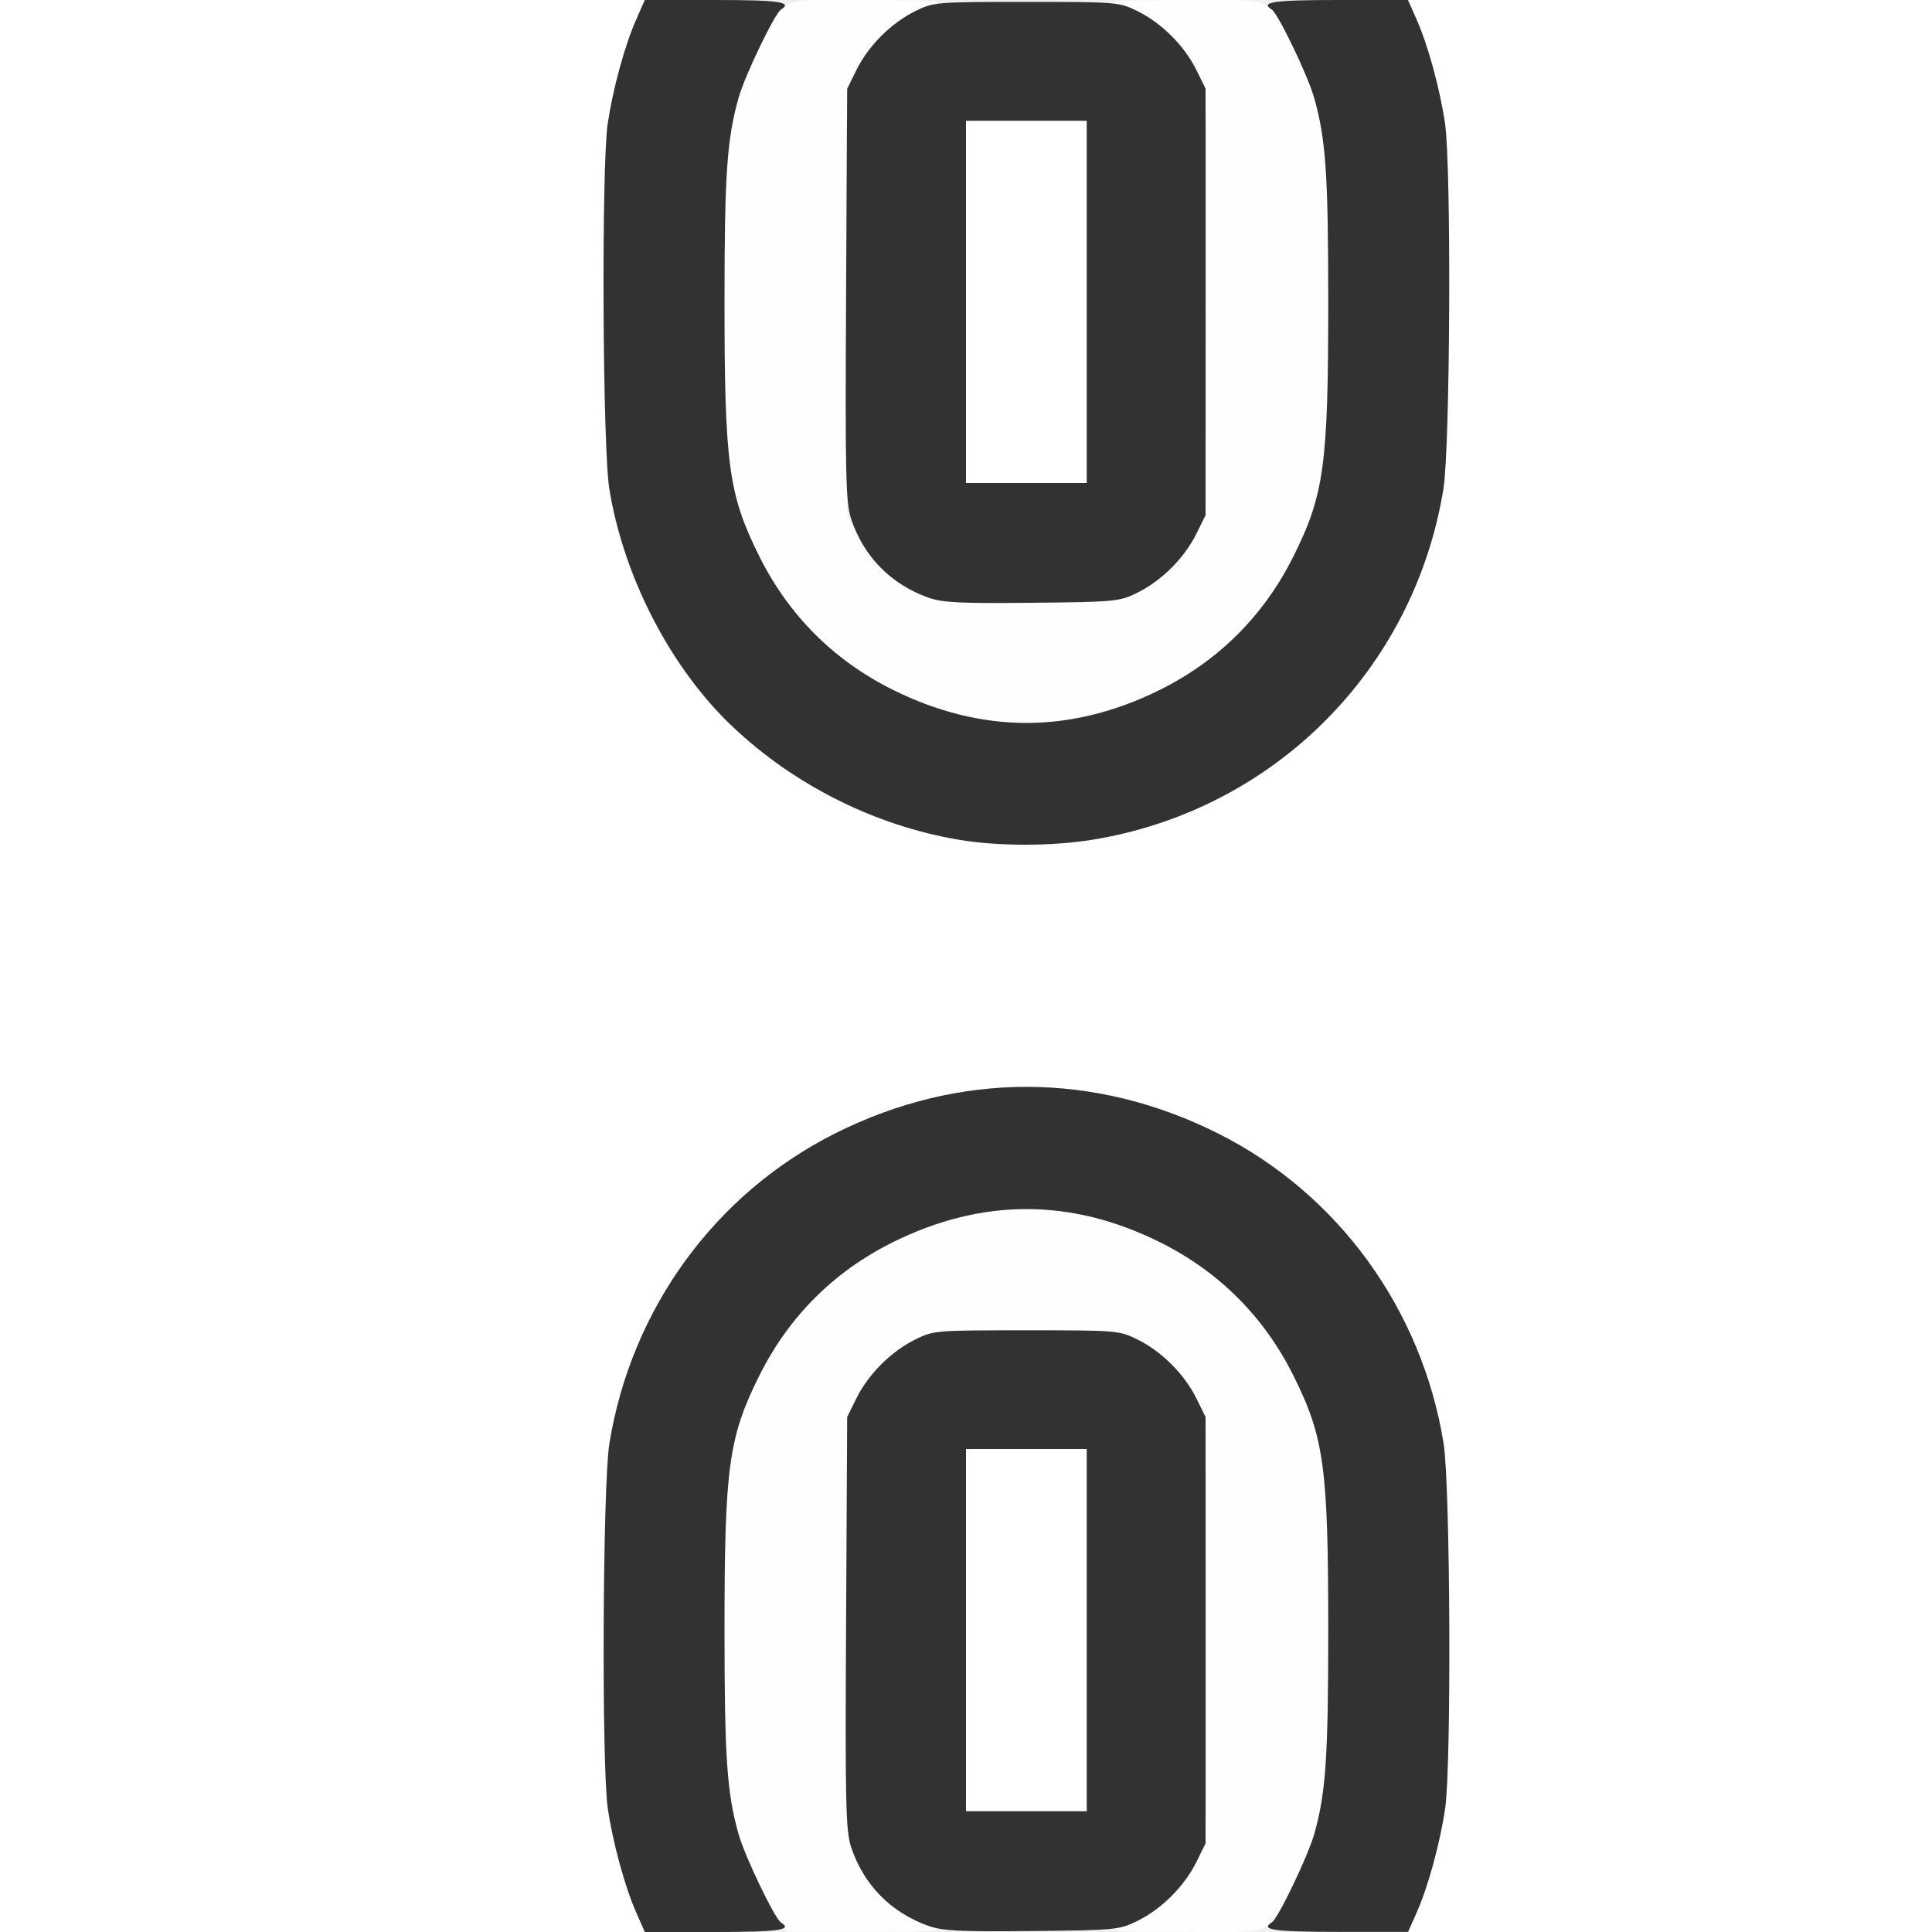
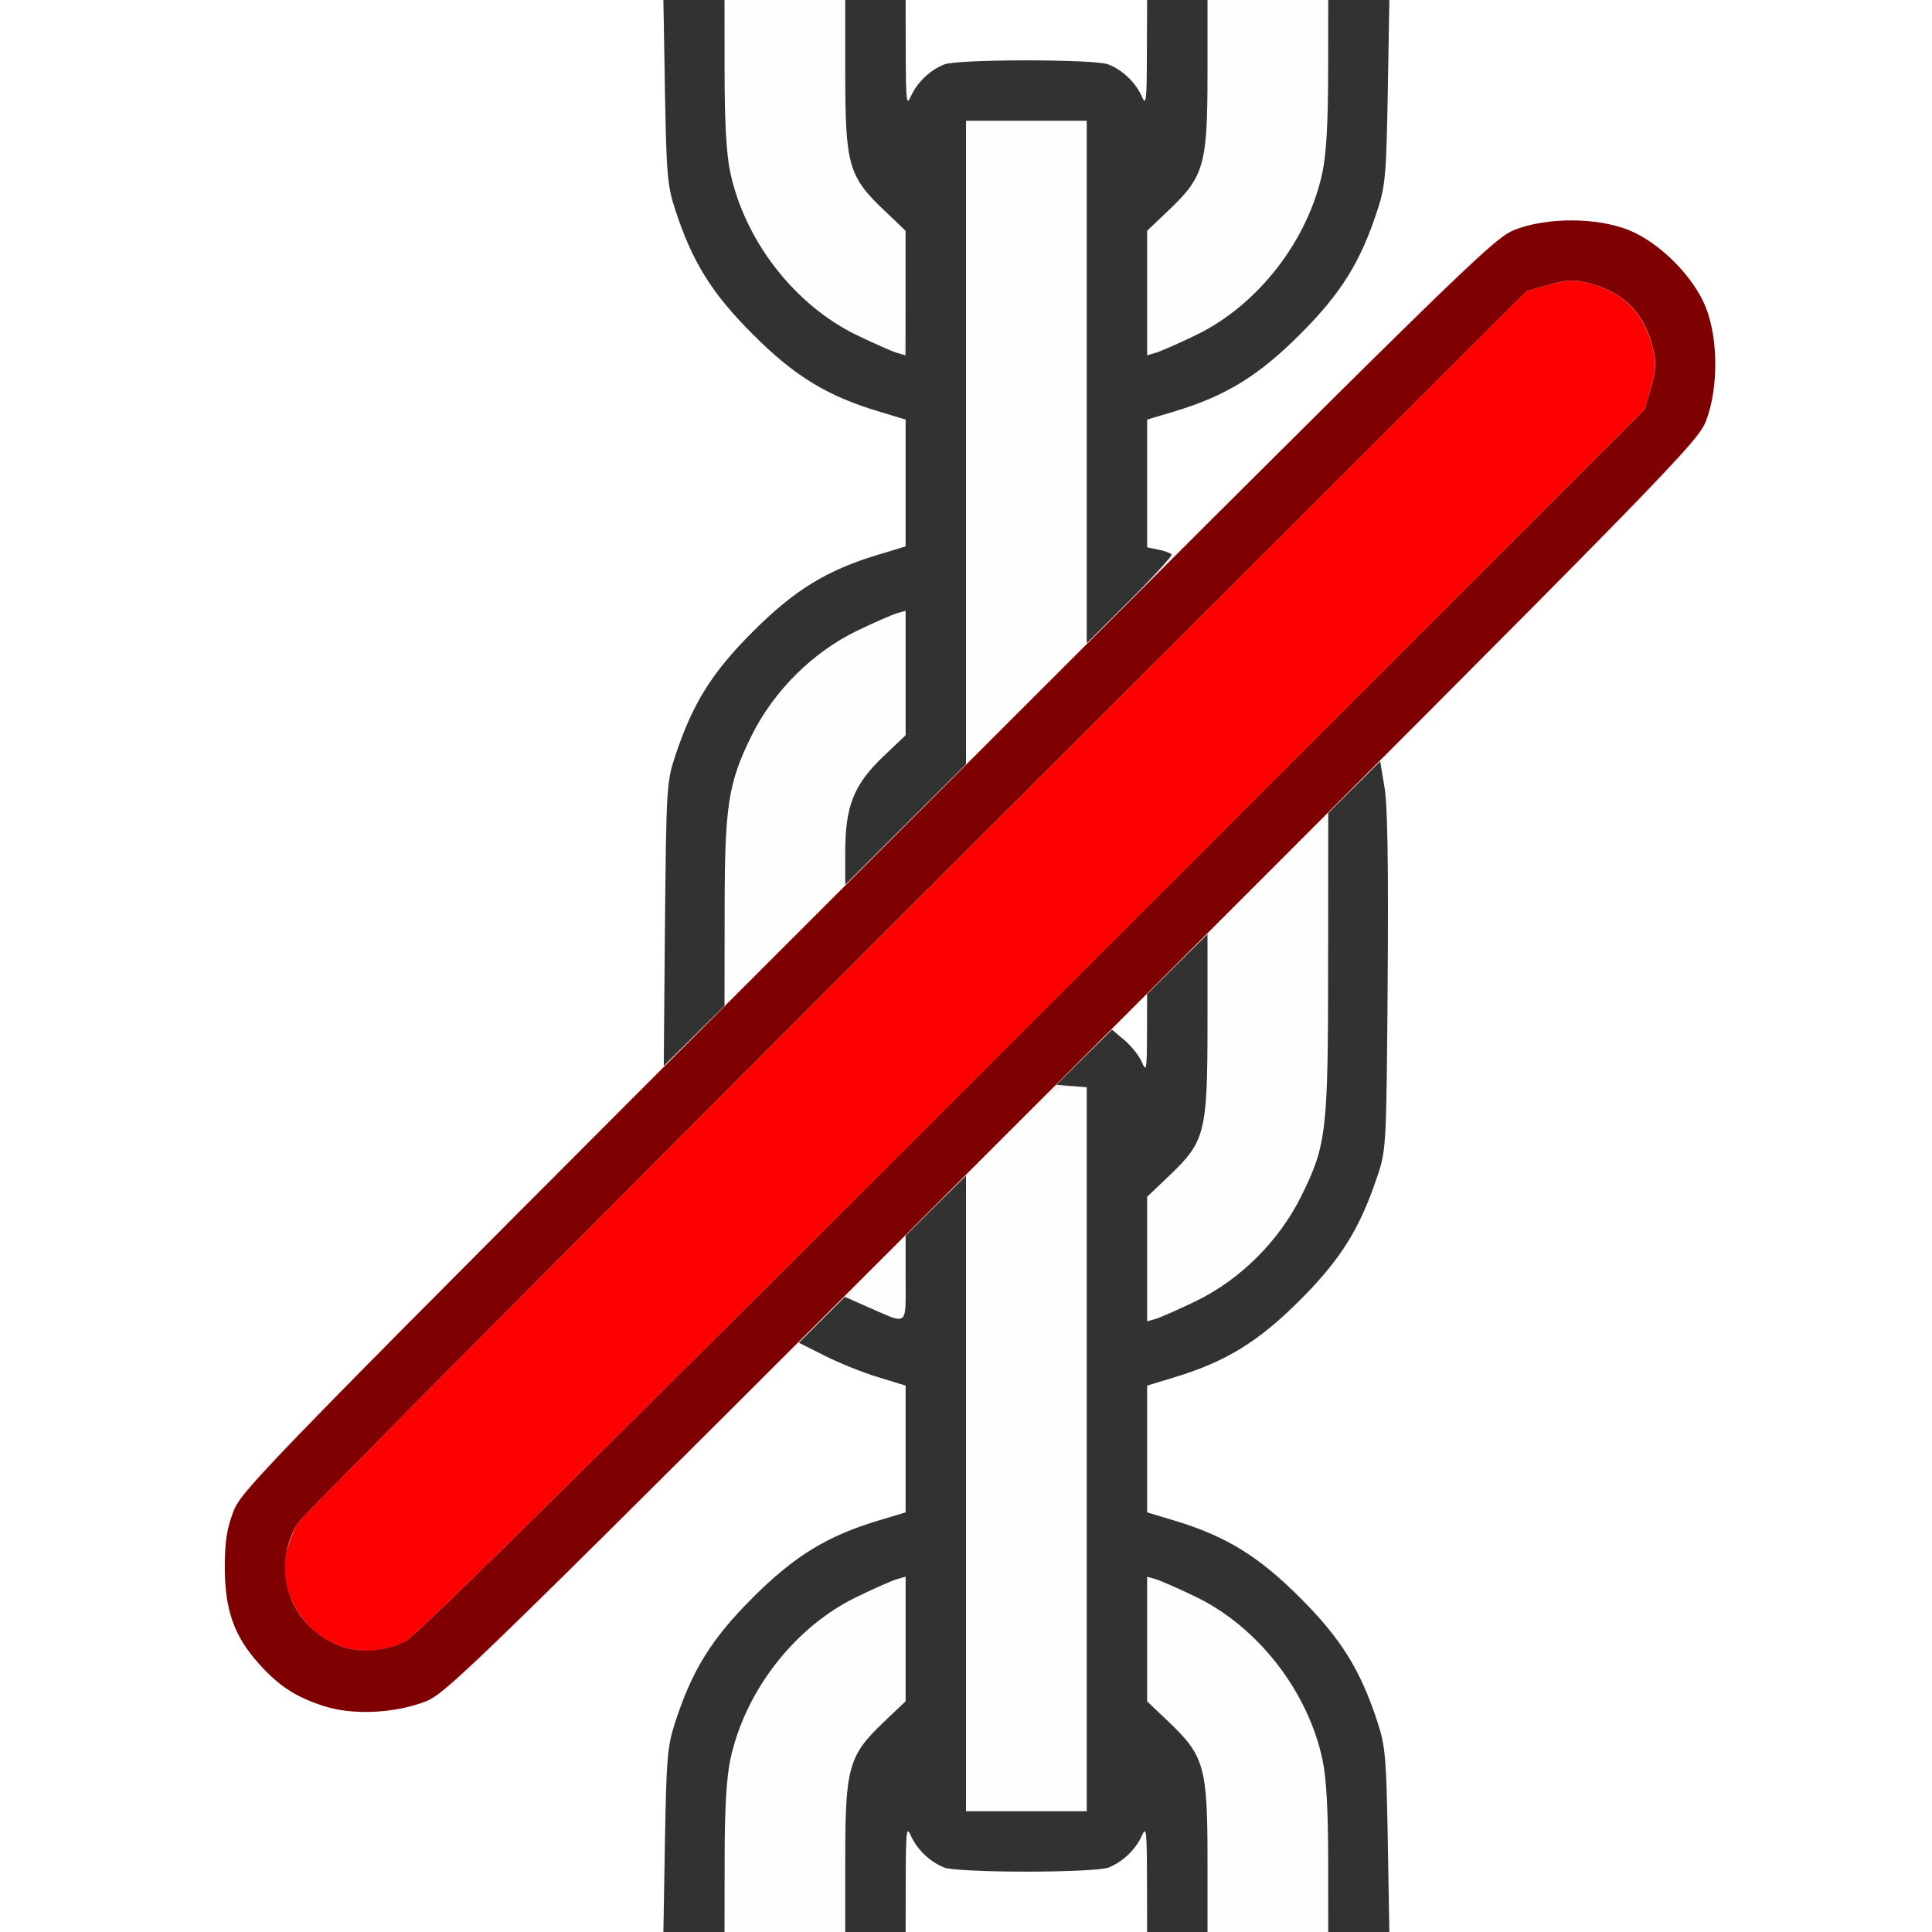
<svg xmlns="http://www.w3.org/2000/svg" version="1.1" id="svg2" width="16" height="16" viewBox="0 0 16 16">
  <defs id="defs6" />
  <g id="UNLINKED">
-     <path style="fill:#ffffff;stroke-width:0.031" d="M 0,8 V 0 H 2.67 5.34 L 5.268,0.164 C 5.174,0.375 5.076,0.736 5.033,1.022 c -0.053,0.358 -0.043,2.68 0.013,3.026 0.181,1.113 0.874,2.066 1.868,2.566 1.025,0.515 2.147,0.515 3.175,-0.001 0.989,-0.497 1.685,-1.453 1.865,-2.564 0.056,-0.346 0.066,-2.668 0.013,-3.026 -0.042,-0.286 -0.141,-0.646 -0.234,-0.857 L 11.66,0 H 13.83 16 v 8 8 h -2.17 -2.17 l 0.073,-0.164 c 0.093,-0.211 0.192,-0.572 0.234,-0.857 0.053,-0.358 0.043,-2.68 -0.013,-3.026 C 11.774,10.841 11.078,9.885 10.089,9.388 9.061,8.872 7.939,8.872 6.914,9.387 5.92,9.887 5.227,10.839 5.046,11.952 c -0.056,0.346 -0.066,2.668 -0.013,3.026 0.042,0.286 0.141,0.646 0.234,0.857 L 5.34,16 H 2.67 0 Z m 8,5.5 V 12 H 8.5 9 V 13.5 15 H 8.5 8 Z M 8,2.5 V 1 H 8.5 9 V 2.5 4 H 8.5 8 Z" id="path823" />
-     <path style="fill:#fefefe;stroke-width:0.031" d="M 6.448,15.898 C 6.335,15.727 6.167,15.369 6.116,15.188 6.02,14.846 6,14.557 6,13.5 6,12.15 6.034,11.903 6.289,11.391 6.531,10.905 6.904,10.532 7.391,10.289 c 0.738,-0.368 1.48,-0.369 2.219,-3.12e-4 0.485,0.242 0.858,0.615 1.101,1.102 C 10.966,11.902 11,12.149 11,13.5 c 0,1.365 -0.034,1.603 -0.3,2.125 -0.211,0.413 -0.123,0.375 -0.875,0.374 -0.633,-0.001 -0.649,-0.003 -0.512,-0.051 0.311,-0.109 0.537,-0.34 0.639,-0.653 0.044,-0.136 0.049,-0.358 0.042,-1.857 l -0.009,-1.703 -0.077,-0.156 C 9.808,11.379 9.621,11.192 9.422,11.093 9.268,11.017 9.252,11.016 8.5,11.016 c -0.752,0 -0.768,0.001 -0.922,0.077 -0.199,0.099 -0.386,0.286 -0.485,0.485 l -0.077,0.156 -0.009,1.703 c -0.008,1.499 -0.003,1.722 0.042,1.857 0.102,0.313 0.329,0.544 0.639,0.653 0.136,0.048 0.12,0.049 -0.516,0.05 l -0.656,0.001 z M 8.188,5.966 C 7.34,5.832 6.654,5.342 6.289,4.609 6.034,4.097 6,3.85 6,2.5 6,1.135 6.034,0.897 6.3,0.375 6.511,-0.038 6.423,-2.2654969e-4 7.175,0.001 7.809,0.003 7.824,0.004 7.688,0.052 7.377,0.161 7.151,0.392 7.048,0.705 7.004,0.841 6.999,1.063 7.007,2.562 l 0.009,1.703 0.077,0.156 C 7.192,4.621 7.379,4.808 7.578,4.907 7.732,4.983 7.748,4.984 8.5,4.984 c 0.752,0 0.768,-0.001 0.922,-0.077 C 9.621,4.808 9.808,4.621 9.907,4.422 L 9.984,4.266 9.993,2.562 C 10.001,1.063 9.996,0.841 9.952,0.705 9.849,0.392 9.623,0.161 9.312,0.052 9.176,0.004 9.191,0.003 9.825,0.001 10.577,-2.2654969e-4 10.489,-0.038 10.7,0.375 10.966,0.897 11,1.135 11,2.5 11,3.85 10.966,4.097 10.711,4.609 10.341,5.353 9.656,5.836 8.791,5.966 8.537,6.004 8.433,6.004 8.188,5.966 Z" id="path821" />
-     <path style="fill:#323232;stroke-width:0.031" d="m 5.268,15.836 c -0.093,-0.211 -0.192,-0.572 -0.234,-0.857 -0.053,-0.358 -0.043,-2.68 0.013,-3.026 0.181,-1.113 0.874,-2.066 1.868,-2.566 1.025,-0.515 2.147,-0.515 3.175,0.001 0.989,0.497 1.685,1.453 1.865,2.564 0.056,0.346 0.066,2.668 0.013,3.026 -0.042,0.286 -0.141,0.646 -0.234,0.857 l -0.073,0.164 h -0.58 c -0.532,0 -0.648,-0.017 -0.548,-0.079 0.052,-0.032 0.299,-0.548 0.352,-0.734 C 10.98,14.846 11,14.557 11,13.5 11,12.15 10.966,11.903 10.711,11.391 10.469,10.905 10.096,10.532 9.609,10.289 8.872,9.921 8.13,9.921 7.391,10.289 6.905,10.531 6.532,10.904 6.289,11.391 6.034,11.902 6,12.149 6,13.5 c 0,1.057 0.02,1.346 0.116,1.688 0.052,0.186 0.3,0.701 0.352,0.734 C 6.568,15.983 6.452,16 5.92,16 H 5.34 Z m 2.42,0.113 C 7.375,15.837 7.151,15.607 7.048,15.295 7.004,15.159 6.999,14.937 7.007,13.438 l 0.009,-1.703 0.077,-0.156 c 0.099,-0.199 0.286,-0.386 0.485,-0.485 0.153,-0.076 0.17,-0.077 0.922,-0.077 0.752,0 0.768,0.001 0.922,0.077 0.199,0.099 0.386,0.286 0.485,0.485 l 0.077,0.156 V 13.5 15.266 l -0.077,0.156 c -0.099,0.199 -0.286,0.386 -0.485,0.485 -0.151,0.075 -0.181,0.078 -0.875,0.085 -0.594,0.006 -0.743,-0.001 -0.859,-0.043 z M 9,13.5 V 12 H 8.5 8 V 13.5 15 H 8.5 9 Z M 7.938,6.954 C 7.247,6.837 6.58,6.503 6.067,6.018 5.556,5.535 5.165,4.78 5.046,4.048 4.99,3.702 4.98,1.38 5.033,1.022 5.076,0.736 5.174,0.375 5.268,0.164 L 5.34,0 H 5.92 C 6.452,0 6.568,0.017 6.468,0.079 6.416,0.111 6.168,0.626 6.116,0.812 6.02,1.154 6,1.443 6,2.5 6,3.851 6.034,4.098 6.289,4.609 6.532,5.096 6.905,5.469 7.391,5.711 c 0.739,0.368 1.48,0.368 2.219,0 C 10.095,5.469 10.468,5.096 10.711,4.609 10.966,4.098 11,3.851 11,2.5 11,1.443 10.98,1.154 10.884,0.812 10.832,0.626 10.584,0.111 10.532,0.079 10.432,0.017 10.548,0 11.08,0 h 0.58 l 0.073,0.164 c 0.093,0.211 0.192,0.572 0.234,0.857 0.053,0.358 0.043,2.68 -0.013,3.026 C 11.711,5.547 10.547,6.711 9.048,6.954 8.711,7.009 8.26,7.009 7.938,6.954 Z M 7.688,4.949 C 7.375,4.837 7.151,4.607 7.048,4.295 7.004,4.159 6.999,3.937 7.007,2.438 l 0.009,-1.703 0.077,-0.156 C 7.192,0.379 7.379,0.192 7.578,0.093 7.732,0.017 7.748,0.016 8.5,0.016 c 0.752,0 0.768,0.001 0.922,0.077 0.199,0.099 0.386,0.286 0.485,0.485 l 0.077,0.156 V 2.5 4.266 l -0.077,0.156 C 9.808,4.621 9.621,4.808 9.422,4.907 c -0.151,0.075 -0.181,0.078 -0.875,0.085 -0.594,0.006 -0.743,-0.001 -0.859,-0.043 z M 9,2.5 V 1 H 8.5 8 V 2.5 4 H 8.5 9 Z" id="path819" />
+     <path style="fill:#ffffff;stroke-width:0.031" d="M 0,8 V 0 h 2.747 2.747 l 0.013,0.758 c 0.012,0.683 0.02,0.779 0.084,0.977 0.141,0.435 0.302,0.693 0.642,1.033 0.345,0.345 0.614,0.51 1.04,0.639 L 7.5,3.475 V 4 4.525 L 7.273,4.594 C 6.847,4.722 6.578,4.887 6.233,5.233 5.894,5.572 5.735,5.827 5.59,6.266 5.521,6.476 5.518,6.531 5.507,7.656 l -0.011,1.172 -1.745,1.75 c -1.644,1.649 -1.749,1.761 -1.817,1.938 -0.103,0.266 -0.103,0.674 0.001,0.938 0.102,0.257 0.385,0.54 0.642,0.642 0.263,0.104 0.671,0.105 0.938,0.001 0.176,-0.068 0.28,-0.165 1.644,-1.525 l 1.457,-1.452 0.217,0.109 c 0.119,0.06 0.318,0.14 0.442,0.178 L 7.5,11.475 V 12 12.525 l -0.227,0.068 c -0.426,0.129 -0.695,0.294 -1.04,0.639 -0.34,0.34 -0.5,0.598 -0.642,1.033 -0.064,0.197 -0.072,0.294 -0.084,0.977 L 5.494,16 H 2.747 0 Z m 7.501,7.555 c 0.001,-0.398 0.006,-0.435 0.043,-0.352 0.051,0.115 0.161,0.219 0.278,0.264 C 7.873,15.486 8.158,15.5 8.5,15.5 c 0.342,0 0.627,-0.014 0.678,-0.033 0.117,-0.044 0.227,-0.149 0.278,-0.264 0.037,-0.084 0.042,-0.046 0.043,0.352 L 9.5,16 h -1 -1 l 0.001,-0.445 z m 3.992,-0.312 c -0.012,-0.683 -0.02,-0.779 -0.084,-0.977 -0.141,-0.435 -0.302,-0.693 -0.642,-1.033 -0.345,-0.345 -0.614,-0.51 -1.04,-0.639 L 9.5,12.525 V 12 11.475 l 0.227,-0.068 c 0.426,-0.129 0.695,-0.294 1.04,-0.639 0.339,-0.339 0.497,-0.593 0.643,-1.033 0.071,-0.213 0.073,-0.255 0.084,-1.594 0.008,-0.95 -1.25e-4,-1.446 -0.025,-1.606 l -0.037,-0.231 1.312,-1.316 C 13.966,3.761 14.06,3.659 14.128,3.484 14.231,3.218 14.23,2.81 14.126,2.547 14.025,2.289 13.742,2.007 13.484,1.905 13.221,1.801 12.813,1.8 12.547,1.904 12.372,1.972 12.271,2.065 11.047,3.285 L 9.734,4.593 9.617,4.561 9.5,4.528 V 4.002 3.475 l 0.227,-0.068 c 0.426,-0.129 0.695,-0.294 1.04,-0.639 0.34,-0.34 0.5,-0.598 0.642,-1.033 0.064,-0.197 0.072,-0.294 0.084,-0.977 L 11.506,0 H 13.753 16 v 8 8 H 13.753 11.506 Z M 9.457,8.8 C 9.446,8.759 9.387,8.681 9.324,8.626 L 9.21,8.525 9.355,8.38 9.5,8.235 V 8.555 C 9.5,8.731 9.494,8.875 9.488,8.875 c -0.007,0 -0.021,-0.034 -0.031,-0.075 z M 7.501,0.445 7.5,0 h 1 1 L 9.499,0.445 C 9.498,0.843 9.493,0.881 9.456,0.797 9.405,0.682 9.295,0.578 9.178,0.533 9.061,0.489 7.939,0.489 7.822,0.533 7.705,0.578 7.595,0.682 7.544,0.797 7.507,0.881 7.502,0.843 7.501,0.445 Z" id="path827" />
+     <path style="fill:#fefefe;stroke-width:0.031" d="m 6.001,15.398 c 3.656e-4,-0.406 0.015,-0.673 0.046,-0.82 0.119,-0.569 0.533,-1.103 1.048,-1.353 0.146,-0.07 0.296,-0.137 0.335,-0.148 L 7.5,13.058 v 0.516 0.516 L 7.313,14.267 C 7.028,14.54 7,14.639 7,15.392 V 16 H 6.5 6 l 5.437e-4,-0.602 z M 10,15.392 C 10,14.639 9.972,14.54 9.687,14.267 L 9.5,14.089 v -0.516 -0.516 l 0.07,0.02 c 0.039,0.011 0.189,0.077 0.335,0.148 0.515,0.249 0.929,0.783 1.048,1.353 0.031,0.148 0.046,0.414 0.046,0.82 L 11,16 H 10.5 10 Z M 8,12.368 V 9.735 L 8.367,9.368 C 8.72,9.013 8.738,9 8.867,9 H 9 v 3 3 H 8.5 8 Z M 7.281,10.865 C 6.969,10.736 6.971,10.762 7.25,10.484 L 7.5,10.236 v 0.351 c 0,0.193 -0.011,0.35 -0.023,0.35 -0.013,-4.09e-4 -0.101,-0.033 -0.195,-0.072 z M 9.5,10.426 V 9.911 L 9.687,9.733 C 9.981,9.451 10,9.377 10,8.475 V 7.734 L 10.5,7.234 11,6.735 10.999,7.969 c -6.18e-4,1.405 -0.013,1.511 -0.223,1.936 -0.183,0.371 -0.505,0.692 -0.872,0.869 -0.146,0.07 -0.296,0.137 -0.335,0.148 l -0.07,0.02 V 10.426 Z M 6.001,7.562 C 6.001,6.671 6.029,6.489 6.223,6.095 6.406,5.724 6.728,5.403 7.095,5.225 7.24,5.155 7.391,5.089 7.43,5.078 L 7.5,5.058 V 5.574 6.089 L 7.313,6.267 C 7.07,6.499 7,6.676 7,7.056 V 7.329 L 6.5,7.828 6,8.327 6.001,7.562 Z M 8,3.664 V 1 H 8.5 9 V 3.164 5.329 L 8.5,5.828 8,6.327 Z M 7.276,2.863 C 6.804,2.669 6.433,2.331 6.222,1.903 6.038,1.529 6.001,1.314 6.001,0.602 L 6,0 H 6.5 7 V 0.608 C 7,1.361 7.028,1.46 7.313,1.733 L 7.5,1.911 V 2.424 C 7.5,2.706 7.489,2.937 7.477,2.937 7.464,2.936 7.374,2.903 7.276,2.863 Z M 9.5,2.426 V 1.911 L 9.687,1.733 C 9.972,1.46 10,1.361 10,0.608 V 0 h 0.5 0.5 l -5.44e-4,0.602 C 10.999,1.007 10.984,1.274 10.953,1.422 10.834,1.991 10.42,2.525 9.905,2.775 9.76,2.845 9.609,2.911 9.57,2.922 l -0.07,0.02 z" id="path825" />
+     <path style="fill:#fe0000;stroke-width:0.031" d="M 2.835,13.638 C 2.51,13.536 2.295,13.166 2.374,12.849 c 0.02,-0.08 0.063,-0.188 0.095,-0.239 0.032,-0.052 2.334,-2.367 5.115,-5.146 l 5.056,-5.053 0.182,-0.052 c 0.151,-0.043 0.208,-0.046 0.328,-0.016 0.291,0.072 0.463,0.245 0.537,0.538 0.03,0.121 0.028,0.176 -0.015,0.328 L 13.621,3.391 8.553,8.462 C 5.124,11.892 3.444,13.552 3.359,13.593 3.182,13.679 3.009,13.694 2.835,13.638 Z" id="path823" />
+     <path style="fill:#323232;stroke-width:0.031" d="m 5.507,15.242 c 0.012,-0.683 0.02,-0.779 0.084,-0.977 0.141,-0.435 0.302,-0.693 0.642,-1.033 0.345,-0.345 0.614,-0.51 1.04,-0.639 L 7.5,12.525 V 12 11.475 L 7.275,11.406 C 7.151,11.369 6.952,11.289 6.833,11.229 l -0.217,-0.109 0.19,-0.19 0.19,-0.19 0.182,0.08 C 7.528,10.974 7.5,10.994 7.5,10.587 V 10.233 L 7.75,9.984 8,9.736 V 12.368 15 H 8.5 9 V 12.002 9.004 L 8.874,8.994 8.748,8.984 8.978,8.756 9.209,8.527 l 0.103,0.087 c 0.057,0.048 0.122,0.129 0.144,0.182 0.038,0.087 0.042,0.067 0.043,-0.234 L 9.5,8.233 9.75,7.984 10,7.736 V 8.476 C 10,9.377 9.981,9.452 9.687,9.733 L 9.5,9.911 v 0.516 0.516 l 0.07,-0.02 C 9.609,10.911 9.76,10.845 9.905,10.775 10.272,10.597 10.594,10.276 10.777,9.905 10.987,9.48 10.999,9.374 10.999,7.968 L 11,6.733 11.215,6.519 l 0.215,-0.214 0.036,0.216 c 0.025,0.15 0.033,0.645 0.026,1.605 -0.01,1.355 -0.012,1.394 -0.083,1.608 -0.146,0.439 -0.304,0.694 -0.643,1.033 -0.345,0.345 -0.614,0.51 -1.04,0.639 L 9.5,11.475 V 12 12.525 l 0.227,0.068 c 0.426,0.129 0.695,0.294 1.04,0.639 0.34,0.34 0.5,0.598 0.642,1.033 0.064,0.197 0.072,0.294 0.084,0.977 L 11.506,16 H 11.253 11 l -5.44e-4,-0.602 c -3.65e-4,-0.406 -0.015,-0.673 -0.046,-0.82 C 10.834,14.009 10.42,13.475 9.905,13.225 9.76,13.155 9.609,13.089 9.57,13.078 l -0.07,-0.02 v 0.516 0.516 l 0.187,0.178 C 9.972,14.54 10,14.639 10,15.392 V 16 H 9.75 9.5 L 9.499,15.555 C 9.498,15.157 9.493,15.119 9.456,15.203 9.405,15.318 9.295,15.422 9.178,15.467 9.127,15.486 8.842,15.5 8.5,15.5 8.158,15.5 7.873,15.486 7.822,15.467 7.705,15.422 7.595,15.318 7.544,15.203 7.507,15.119 7.502,15.157 7.501,15.555 L 7.5,16 H 7.25 7 V 15.392 C 7,14.639 7.028,14.54 7.313,14.267 L 7.5,14.089 v -0.516 -0.516 l -0.07,0.02 c -0.039,0.011 -0.189,0.077 -0.335,0.148 -0.515,0.249 -0.929,0.783 -1.048,1.353 -0.031,0.148 -0.046,0.414 -0.046,0.82 L 6,16 H 5.747 5.494 Z M 5.507,7.656 C 5.518,6.531 5.521,6.476 5.59,6.266 5.735,5.827 5.894,5.572 6.233,5.233 6.578,4.887 6.847,4.722 7.273,4.594 L 7.5,4.525 V 4 3.475 L 7.273,3.406 C 6.847,3.278 6.578,3.113 6.233,2.767 5.893,2.427 5.733,2.169 5.591,1.734 5.527,1.537 5.519,1.441 5.507,0.758 L 5.494,0 H 5.747 6 l 5.437e-4,0.602 c 3.657e-4,0.406 0.015,0.673 0.046,0.82 0.119,0.569 0.533,1.103 1.048,1.353 0.146,0.07 0.296,0.137 0.335,0.148 l 0.07,0.02 V 2.426 1.911 L 7.313,1.733 C 7.028,1.46 7,1.361 7,0.608 V 0 H 7.25 7.5 L 7.501,0.445 C 7.502,0.843 7.507,0.881 7.544,0.797 7.595,0.682 7.705,0.578 7.822,0.533 c 0.116,-0.044 1.239,-0.044 1.355,0 0.117,0.044 0.227,0.149 0.278,0.264 0.037,0.084 0.042,0.046 0.043,-0.352 L 9.5,0 H 9.75 10 V 0.608 C 10,1.361 9.972,1.46 9.687,1.733 L 9.5,1.911 v 0.516 0.516 L 9.57,2.922 C 9.609,2.911 9.76,2.845 9.905,2.775 10.42,2.525 10.834,1.991 10.953,1.422 c 0.031,-0.148 0.046,-0.414 0.046,-0.82 L 11,0 h 0.253 0.253 l -0.013,0.758 c -0.012,0.683 -0.02,0.779 -0.084,0.977 -0.141,0.435 -0.302,0.693 -0.642,1.033 -0.345,0.345 -0.614,0.51 -1.04,0.639 L 9.5,3.475 V 4.004 4.533 l 0.094,0.019 c 0.052,0.01 0.1,0.029 0.108,0.04 0.007,0.012 -0.148,0.182 -0.344,0.378 L 9,5.327 V 3.164 1 H 8.5 8 V 3.664 6.329 L 7.5,6.828 7,7.327 V 7.055 C 7,6.676 7.071,6.499 7.313,6.267 L 7.5,6.089 V 5.574 5.058 L 7.43,5.078 C 7.391,5.089 7.24,5.155 7.095,5.225 6.728,5.403 6.406,5.724 6.223,6.095 6.029,6.489 6.001,6.671 6.001,7.563 L 6,8.33 5.748,8.579 5.497,8.828 5.507,7.656 Z" id="path821" />
+     <path style="fill:#7f0000;stroke-width:0.031" d="M 2.682,14.129 C 2.444,14.051 2.311,13.964 2.144,13.778 1.94,13.552 1.862,13.332 1.862,12.984 c 0,-0.219 0.016,-0.323 0.072,-0.469 0.07,-0.18 0.266,-0.382 5.249,-5.364 4.982,-4.982 5.183,-5.179 5.364,-5.249 0.266,-0.103 0.675,-0.102 0.938,0.002 0.257,0.102 0.54,0.385 0.642,0.642 0.104,0.263 0.104,0.671 0.002,0.938 -0.07,0.18 -0.266,0.382 -5.249,5.364 -5.02,5.02 -5.182,5.178 -5.364,5.246 -0.259,0.097 -0.602,0.111 -0.833,0.035 z M 3.359,13.593 c 0.085,-0.041 1.765,-1.701 5.193,-5.131 L 13.621,3.391 13.673,3.208 C 13.716,3.056 13.719,3.001 13.688,2.88 13.615,2.587 13.442,2.415 13.151,2.343 13.031,2.313 12.974,2.315 12.823,2.359 L 12.641,2.411 7.584,7.463 C 4.804,10.242 2.502,12.558 2.47,12.609 c -0.175,0.279 -0.137,0.63 0.093,0.859 0.214,0.214 0.514,0.261 0.797,0.124 z" id="path819" />
  </g>
</svg>
